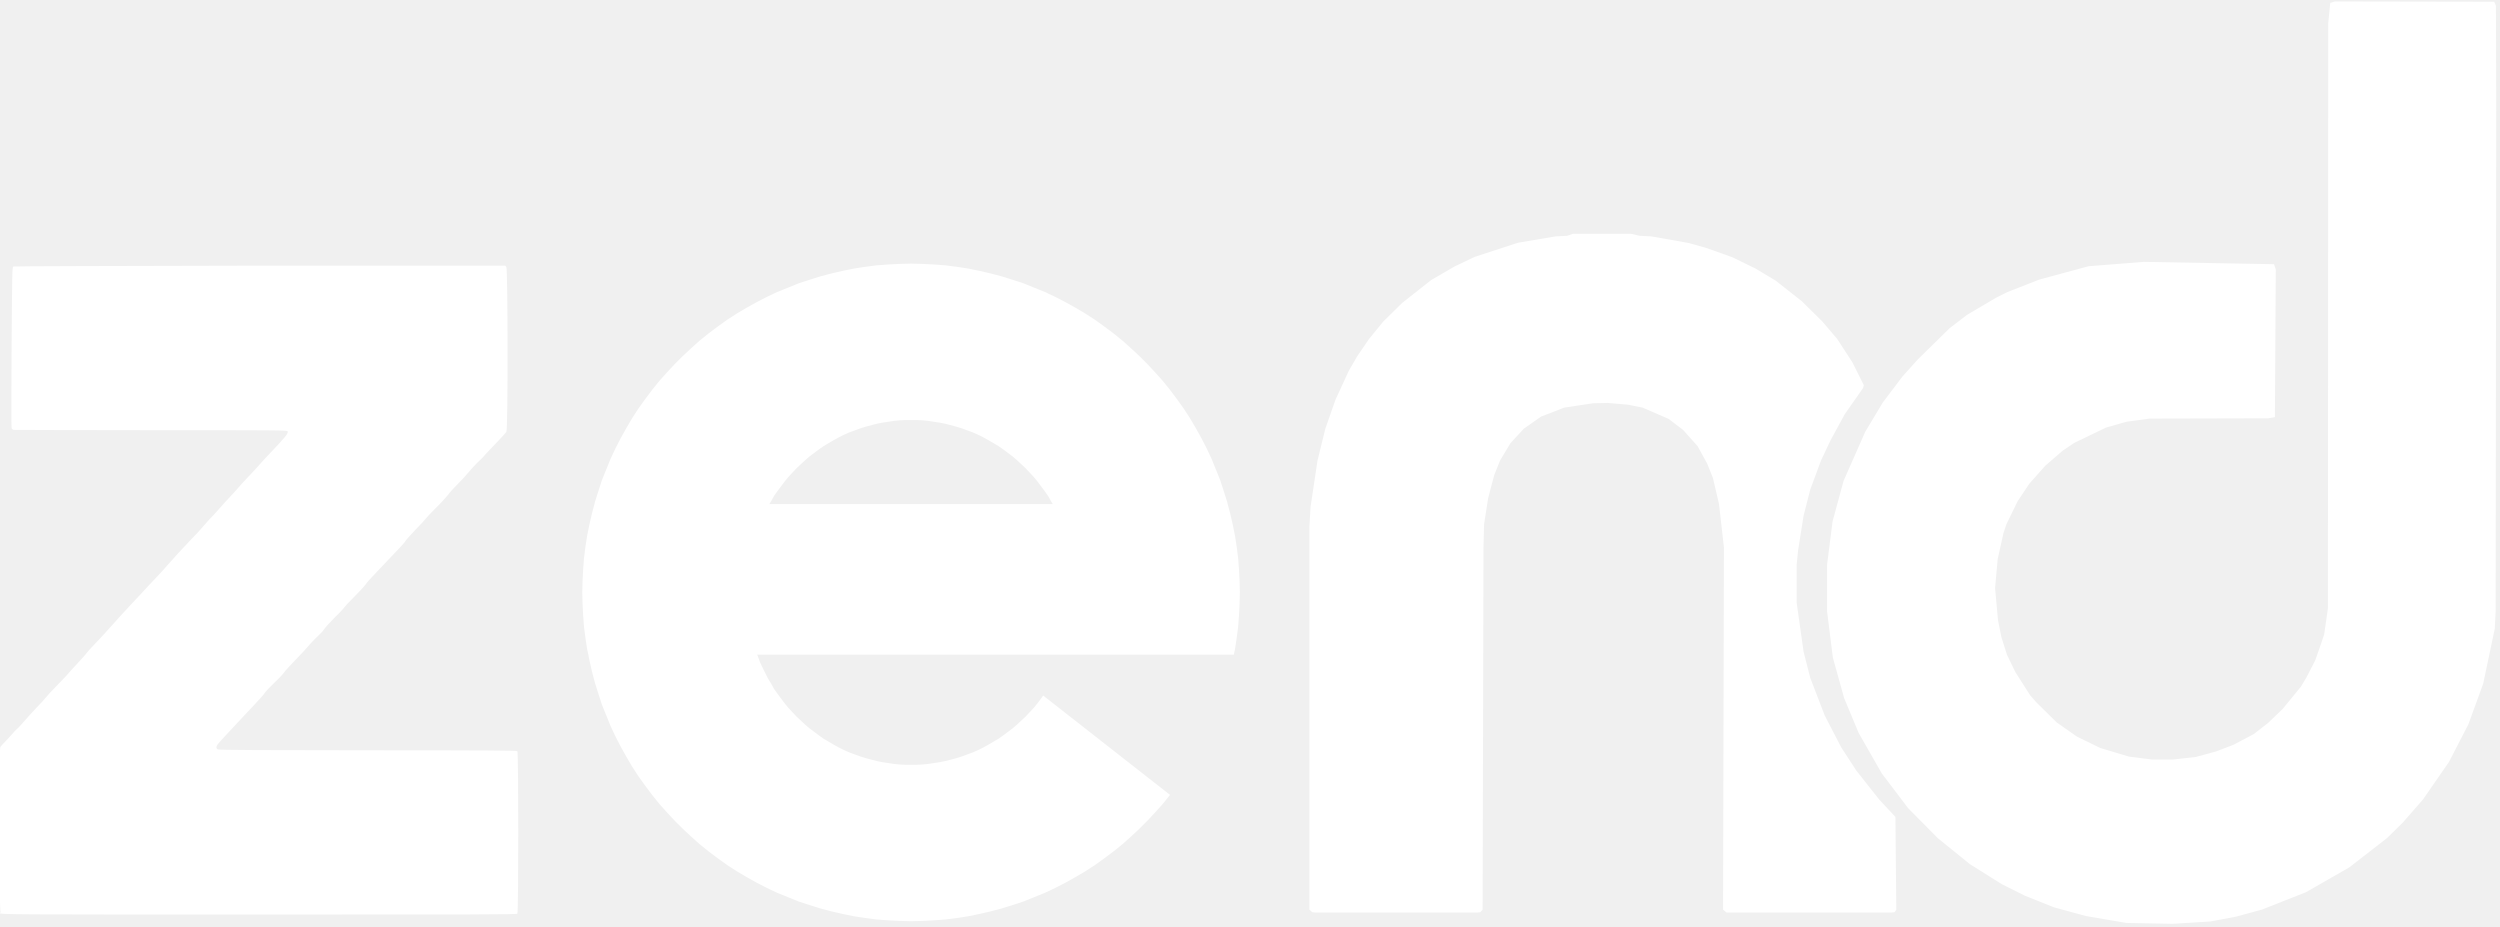
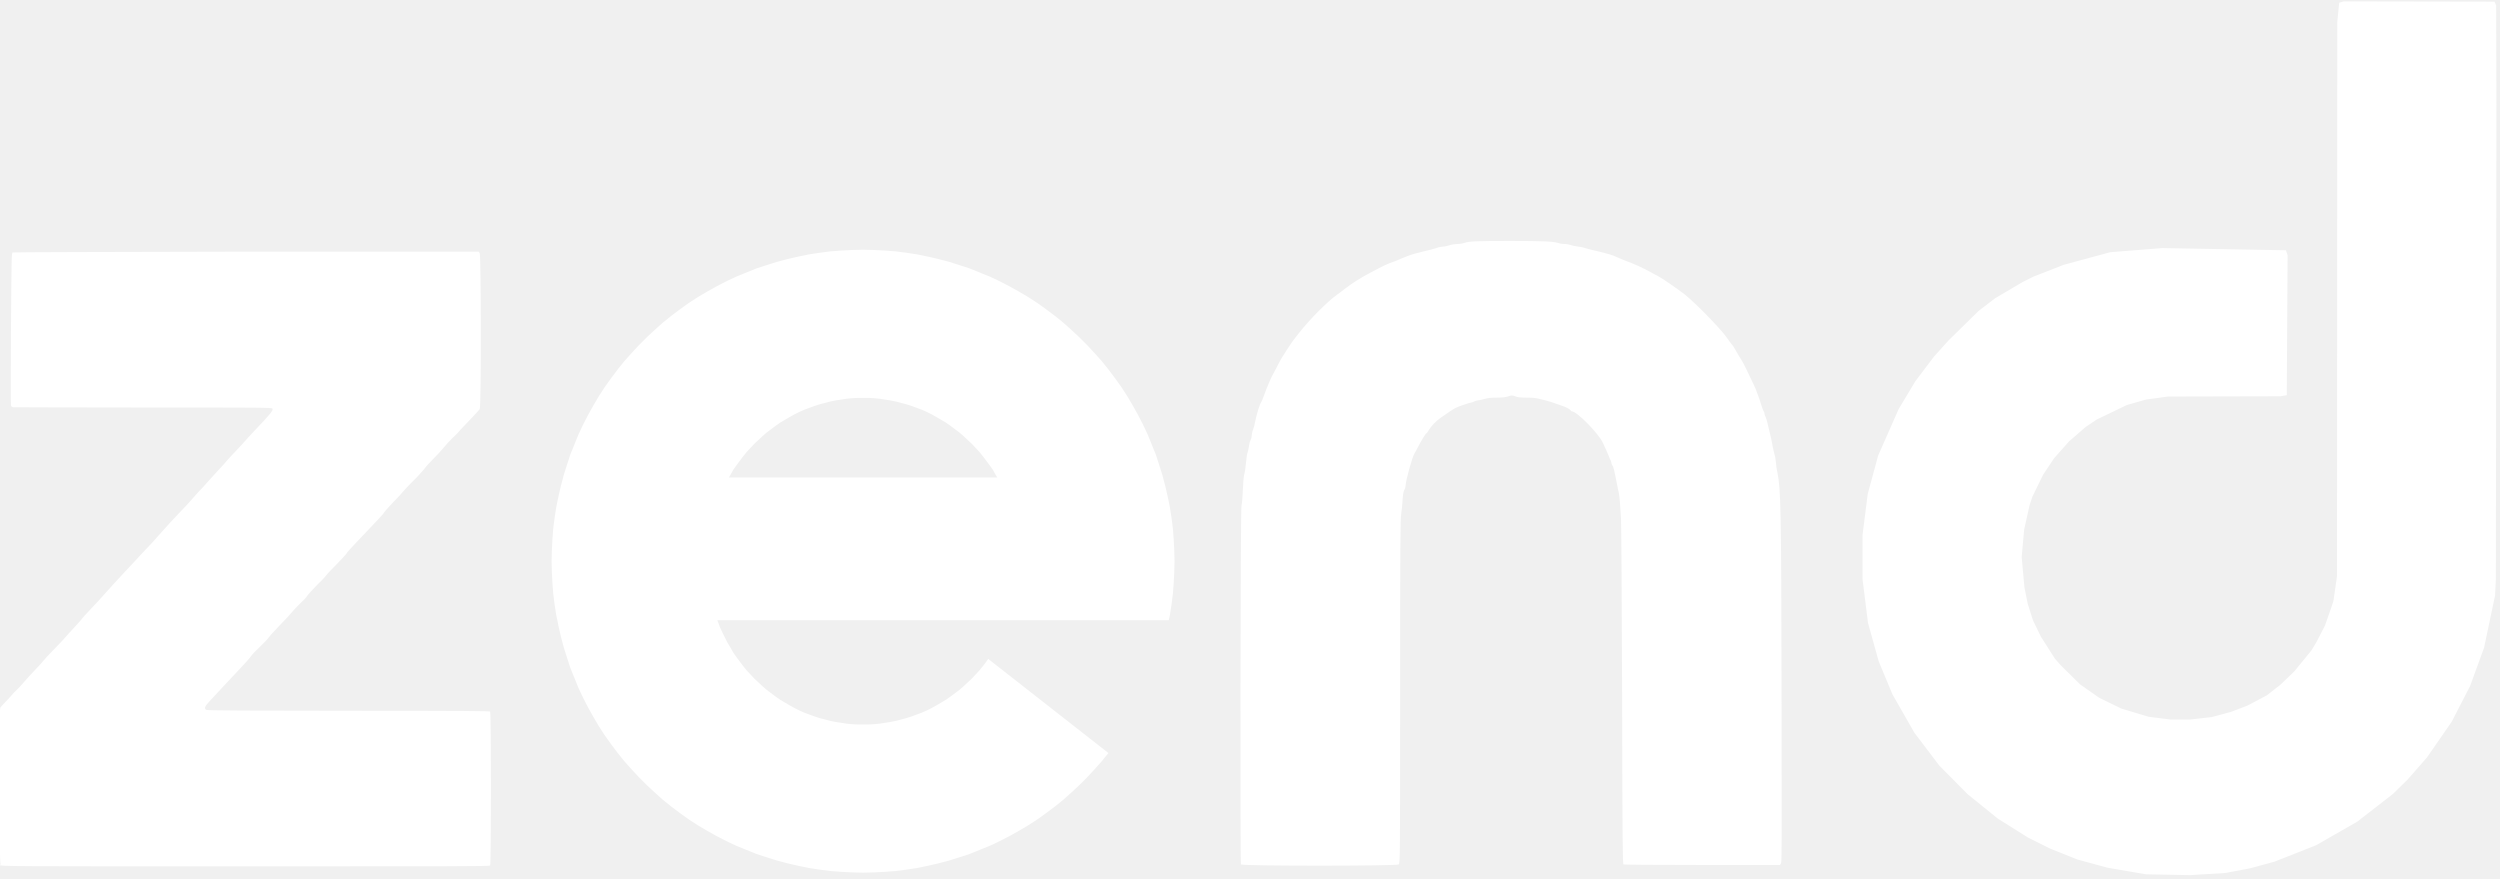
- <svg xmlns="http://www.w3.org/2000/svg" viewBox="800 157 863 320" role="img" aria-labelledby="t">
-   <path fill="#FFFFFF" d="M800.2 472C799.7 471.4 799.6 415.9 800.1 414.9C800.3 414.6 801 413.8 801.7 413.1C802.4 412.4 803.5 411.2 804.1 410.5C804.7 409.8 805.6 408.8 806.1 408.4C806.6 408 807.7 406.7 808.6 405.7C809.5 404.6 811.4 402.6 812.7 401.2C814.1 399.8 815.5 398.2 815.8 397.8C816.1 397.4 817.9 395.4 819.8 393.5C821.7 391.6 824 389.1 824.9 388C825.9 386.9 827.4 385.3 828.3 384.3C829.2 383.3 830 382.4 830 382.3C830 382.2 831.4 380.7 833.1 378.9C834.8 377.2 836.9 374.8 837.9 373.7C840 371.3 842.7 368.4 845.2 365.7C846.2 364.6 848.2 362.5 849.5 361.1C850.8 359.7 852.7 357.6 853.8 356.5C854.9 355.4 856.7 353.4 857.9 352C860.9 348.6 862.3 347.1 865.8 343.4C867.5 341.7 869.6 339.4 870.5 338.3C871.4 337.2 873 335.5 873.9 334.6C874.8 333.6 875.9 332.4 876.4 331.8C876.9 331.2 878.3 329.7 879.6 328.3C880.9 326.9 882.2 325.5 882.4 325.2C882.6 324.9 884.1 323.3 885.7 321.6C887.3 319.9 888.9 318.2 889.3 317.7C889.7 317.2 891.2 315.6 892.6 314.1C898.5 307.9 899.6 306.6 899.3 305.9C899.2 305.5 895.3 305.5 852.2 305.5C826.4 305.5 805 305.4 804.7 305.4C804.4 305.3 804.1 305.1 804 304.8C803.9 304.6 803.9 292 804 276.8C804.2 251 804.2 249.2 804.6 249C804.9 248.9 838.2 248.8 889.7 248.7H974.4L974.8 249.2C975.3 249.9 975.4 305.2 974.8 306.1C974.6 306.4 973.2 307.9 971.7 309.5C970.2 311.1 968.4 313 967.7 313.7C967.1 314.5 965.7 315.9 964.7 316.8C963.7 317.8 962.3 319.3 961.6 320.2C960.9 321.1 959.3 322.8 958 324.1C956.8 325.3 955.2 327 954.6 327.9C953.9 328.7 952.1 330.8 950.4 332.4C948.8 334 947.2 335.7 947 336C946.8 336.3 945.1 338.2 943.2 340.1C941.4 342 939.9 343.7 939.9 343.8C939.9 344.1 938.2 345.9 929.9 354.6C928.1 356.5 926.4 358.3 926.2 358.8C925.9 359.2 924.2 361.1 922.3 363C920.4 364.9 918.9 366.5 918.9 366.6C918.9 366.7 917.5 368.3 915.7 370C913.9 371.8 912.2 373.7 911.9 374.2C911.6 374.7 910.7 375.7 909.9 376.4C909.1 377.1 907.8 378.5 906.8 379.6C905.9 380.7 903.7 383.1 901.9 384.9C900.2 386.7 898.4 388.6 898 389.2C897.6 389.8 896.1 391.4 894.6 392.8C893.1 394.2 891.7 395.7 891.4 396.2C891.1 396.7 889.4 398.6 887.6 400.5C884.7 403.6 881 407.5 876.3 412.6C874.6 414.4 874.3 415.2 875.2 415.7C875.5 415.9 892.1 416 927 416C969.7 416 978.4 416.1 978.6 416.3C979 416.8 979 471.9 978.6 472.4C978.4 472.7 964.5 472.7 889.3 472.7C803.3 472.7 800.2 472.7 799.8 472.2L800.2 472ZM1228 361.5 1227.9 365.5 1227.7 369.4 1227.4 373.4 1226.9 377.3 1226.3 381.2 1225.9 383H1061.4L1061.7 383.8L1062.4 385.7L1063.3 387.6L1064.2 389.4L1065.1 391.2L1066.2 393L1067.2 394.8L1068.4 396.5L1069.6 398.1L1070.8 399.7L1072.1 401.3L1073.5 402.8L1074.9 404.3L1076.4 405.7L1077.9 407.1L1079.4 408.4L1081 409.6L1082.6 410.8L1084.3 412L1086 413L1087.7 414L1089.5 415L1091.3 415.9L1093.1 416.7L1095 417.4L1096.9 418.1L1098.8 418.7L1100.7 419.2L1102.6 419.7L1104.6 420.1L1106.6 420.4L1108.5 420.7L1110.5 420.9L1112.5 421L1114.5 421L1116.5 421L1118.5 420.9L1120.5 420.7L1122.4 420.4L1124.4 420.1L1126.4 419.7L1128.3 419.2L1130.2 418.7L1132.1 418.1L1134 417.4L1135.9 416.7L1137.7 415.9L1139.5 415L1141.3 414L1143 413L1144.7 412L1146.4 410.8L1148 409.6L1149.6 408.4L1151.1 407.1L1152.6 405.7L1154.1 404.3L1155.5 402.8L1156.9 401.3L1158.2 399.7L1159.4 398.1L1160.1 397.1L1203.9 431.4L1201.4 434.5L1198.8 437.4L1196.1 440.3L1193.3 443.1L1190.4 445.8L1187.5 448.4L1184.4 450.9L1181.2 453.3L1178 455.6L1174.6 457.8L1171.2 459.8L1167.8 461.7L1164.3 463.5L1160.7 465.2L1157 466.7L1153.3 468.2L1149.6 469.4L1145.8 470.6L1142 471.6L1138.1 472.5L1134.2 473.3L1130.3 473.9L1126.4 474.4L1122.4 474.7L1118.5 474.9L1114.5 475L1110.5 474.9L1106.6 474.7L1102.6 474.4L1098.7 473.9L1094.8 473.3L1090.9 472.5L1087 471.6L1083.2 470.6L1079.4 469.4L1075.7 468.2L1072 466.7L1068.3 465.2L1064.7 463.5L1061.2 461.7L1057.8 459.8L1054.4 457.8L1051 455.6L1047.8 453.3L1044.6 450.9L1041.5 448.4L1038.6 445.8L1035.7 443.1L1032.9 440.3L1030.2 437.4L1027.6 434.5L1025.1 431.4L1022.7 428.2L1020.4 425L1018.2 421.6L1016.2 418.2L1014.3 414.8L1012.5 411.3L1010.8 407.7L1009.3 404L1007.8 400.3L1006.6 396.6L1005.4 392.8L1004.4 389L1003.5 385.1L1003.1 383L1002.7 381.2L1002.1 377.3L1001.6 373.4L1001.3 369.4L1001.1 365.5L1001 361.5L1001.1 357.5L1001.3 353.6L1001.6 349.6L1002.1 345.7L1002.7 341.8L1003.5 337.9L1004.4 334L1005.2 331L1005.4 330.2L1006.6 326.4L1007.8 322.7L1009.3 319L1010.8 315.3L1012.5 311.7L1014.3 308.2L1016.2 304.8L1018.2 301.4L1020.4 298L1022.7 294.8L1025.1 291.6L1027.6 288.5L1030.2 285.6L1032.9 282.7L1035.7 279.9L1038.6 277.2L1041.5 274.6L1044.6 272.1L1047.8 269.7L1051 267.4L1054.4 265.2L1057.8 263.2L1061.2 261.3L1064.7 259.5L1068.3 257.8L1072 256.3L1075.7 254.8L1079.4 253.6L1083.2 252.4L1087 251.4L1090.9 250.5L1094.8 249.7L1098.7 249.1L1102.6 248.6L1106.6 248.3L1110.5 248.1L1114.5 248L1118.5 248.1L1122.4 248.3L1126.4 248.6L1130.3 249.1L1134.2 249.7L1138.1 250.5L1142 251.4L1145.8 252.4L1149.6 253.6L1153.3 254.8L1157 256.3L1160.7 257.8L1164.3 259.5L1167.8 261.3L1171.2 263.2L1174.6 265.2L1178 267.4L1181.2 269.7L1184.4 272.1L1187.5 274.6L1190.4 277.2L1193.3 279.9L1196.1 282.7L1198.8 285.6L1201.4 288.5L1203.9 291.6L1206.3 294.8L1208.6 298L1210.8 301.4L1212.8 304.8L1214.7 308.2L1216.5 311.7L1218.2 315.3L1219.7 319L1221.2 322.7L1222.4 326.4L1223.6 330.2L1223.8 331L1224.6 334L1225.5 337.9L1226.3 341.8L1226.9 345.7L1227.4 349.6L1227.7 353.6L1227.9 357.5L1228 361.5ZM1163.4 331 1162.8 330 1161.8 328.2 1160.6 326.5 1159.4 324.9 1158.2 323.3 1156.9 321.7 1155.5 320.2 1154.1 318.7 1152.6 317.3 1151.1 315.9 1149.6 314.6 1148 313.4 1146.4 312.2 1144.7 311 1143 310 1141.3 309 1139.5 308 1137.7 307.1 1135.9 306.3 1134 305.6 1132.1 304.9 1130.2 304.3 1128.3 303.8 1126.4 303.3 1124.4 302.9 1122.4 302.6 1120.5 302.3 1118.5 302.1 1116.5 302 1114.5 302 1112.5 302 1110.5 302.1 1108.5 302.3 1106.6 302.6 1104.6 302.9 1102.6 303.3 1100.7 303.8 1098.8 304.3 1096.9 304.9 1095 305.6 1093.1 306.3 1091.3 307.1 1089.5 308 1087.7 309 1086 310 1084.3 311 1082.6 312.2 1081 313.4 1079.4 314.6 1077.9 315.9 1076.4 317.3 1074.9 318.7 1073.5 320.2 1072.1 321.7 1070.8 323.3 1069.6 324.9 1068.4 326.5 1067.2 328.2 1066.2 330 1065.6 331H1163.4ZM1453 472H1397H1396L1394.8 471L1395.1 346L1393.4 331L1391.3 322L1389.3 317L1386 311L1381 305.4L1376 301.6L1367 297.7L1362 296.7L1355 296.1L1350 296.2L1340 297.7L1332 300.8L1326 305L1321.4 310L1317.8 316L1315.8 321L1313.7 329L1312.3 338L1312.1 346L1311.8 471L1311 471.9L1310 472H1254L1253 471.9L1252 471V339L1252.4 332L1254.8 316L1257.5 305L1261 295L1265.6 285L1268.5 280L1272.6 274L1277.5 268L1284 261.6L1294 253.7L1302.1 249L1309 245.7L1324 240.8L1337 238.6L1341 238.4L1343 237.7H1363L1366 238.4L1370 238.6L1383 240.9L1389 242.6L1398 245.8L1406 249.7L1413 253.9L1422 261L1429 267.9L1434.2 274L1439.4 282L1443.4 290L1443.1 291L1436.8 300L1431.9 309L1428.6 316L1424.9 326L1422.6 335L1420.7 347L1420.2 352V365L1422.6 382L1424.9 391L1429.9 404L1435.6 415L1440.8 423L1448.7 433L1454.3 439L1454.6 471L1454 471.9L1453 472ZM1563 475.1 1550 475.9 1534 475.6 1520 473.2 1509 470.2 1499 466.2 1491 462.2 1480 455.3 1469 446.4 1458.7 436 1449.6 424 1441.6 410 1436.6 398 1432.7 384 1430.7 368V352L1432.6 337L1436.4 323L1443.9 306L1449.9 296L1456.7 287L1462 281.1L1473 270.3L1479 265.7L1489 259.8L1493 257.8L1504 253.5L1521 248.9L1540 247.4L1585 248.2L1585.6 250L1585.3 301L1583 301.4L1542 301.5L1534 302.6L1527 304.6L1516 309.9L1512 312.6L1506 317.8L1500.5 324L1496.5 330L1492.6 338L1491.6 341L1489.6 350L1488.7 360L1489.7 371L1490.9 377L1492.8 383L1495.7 389L1500.8 397L1503 399.5L1510 406.4L1517 411.3L1525 415.2L1535 418.2L1543 419.2H1550L1558 418.3L1565 416.4L1571 414.1L1578 410.4L1583 406.5L1588 401.7L1594.3 394L1596.1 391L1599.2 385L1601.3 379L1602.3 376L1603.6 367L1603.7 165L1604.4 158L1606 157.5L1661 157.6L1661.6 159L1661.7 195L1661.5 368L1661.2 374L1657.2 393L1652.1 407L1645.4 420L1636.4 433L1629.4 441L1624 446.3L1611 456.4L1596 465L1580.8 471L1572 473.4L1563 475.1Z" />
+ <svg xmlns="http://www.w3.org/2000/svg" viewBox="800 157 911 320" role="img" aria-labelledby="t">
+   <path fill="#FFFFFF" d="M800.2 472C799.7 471.4 799.6 415.9 800.1 414.9C800.3 414.6 801 413.8 801.7 413.1C802.4 412.4 803.5 411.2 804.1 410.5C804.7 409.8 805.6 408.8 806.1 408.4C806.6 408 807.7 406.7 808.6 405.7C809.5 404.6 811.4 402.6 812.7 401.2C814.1 399.8 815.5 398.2 815.8 397.8C816.1 397.4 817.9 395.4 819.8 393.5C821.7 391.6 824 389.1 824.9 388C825.9 386.9 827.4 385.3 828.3 384.3C829.2 383.3 830 382.4 830 382.3C830 382.2 831.4 380.7 833.1 378.9C834.8 377.2 836.9 374.8 837.9 373.7C840 371.3 842.7 368.4 845.2 365.7C846.2 364.6 848.2 362.5 849.5 361.1C850.8 359.7 852.7 357.6 853.8 356.5C854.9 355.4 856.7 353.4 857.9 352C860.9 348.6 862.3 347.1 865.8 343.4C867.5 341.7 869.6 339.4 870.5 338.3C871.4 337.2 873 335.5 873.9 334.6C874.8 333.6 875.9 332.4 876.4 331.8C876.9 331.2 878.3 329.7 879.6 328.3C880.9 326.9 882.2 325.5 882.4 325.2C882.6 324.9 884.1 323.3 885.7 321.6C887.3 319.9 888.9 318.2 889.3 317.7C889.7 317.2 891.2 315.6 892.6 314.1C898.5 307.9 899.6 306.6 899.3 305.9C899.2 305.5 895.3 305.5 852.2 305.5C826.4 305.5 805 305.4 804.7 305.4C804.4 305.3 804.1 305.1 804 304.8C803.9 304.6 803.9 292 804 276.8C804.2 251 804.2 249.2 804.6 249C804.9 248.9 838.2 248.8 889.7 248.7H974.4L974.8 249.2C975.3 249.9 975.4 305.2 974.8 306.1C974.6 306.4 973.2 307.9 971.7 309.5C970.2 311.1 968.4 313 967.7 313.7C967.1 314.5 965.7 315.9 964.7 316.8C963.7 317.8 962.3 319.3 961.6 320.2C960.9 321.1 959.3 322.8 958 324.1C956.8 325.3 955.2 327 954.6 327.9C953.9 328.7 952.1 330.8 950.4 332.4C948.8 334 947.2 335.7 947 336C946.8 336.3 945.1 338.2 943.2 340.1C941.4 342 939.9 343.7 939.9 343.8C939.9 344.1 938.2 345.9 929.9 354.6C928.1 356.5 926.4 358.3 926.2 358.8C925.9 359.2 924.2 361.1 922.3 363C920.4 364.9 918.9 366.5 918.9 366.6C918.9 366.7 917.5 368.3 915.7 370C913.9 371.8 912.2 373.7 911.9 374.2C911.6 374.7 910.7 375.7 909.9 376.4C909.1 377.1 907.8 378.5 906.8 379.6C905.9 380.7 903.7 383.1 901.9 384.9C900.2 386.7 898.4 388.6 898 389.2C897.6 389.8 896.1 391.4 894.6 392.8C893.1 394.2 891.7 395.7 891.4 396.2C891.1 396.7 889.4 398.6 887.6 400.5C884.7 403.6 881 407.5 876.3 412.6C874.6 414.4 874.3 415.2 875.2 415.7C875.5 415.9 892.1 416 927 416C969.7 416 978.4 416.1 978.6 416.3C979 416.8 979 471.9 978.6 472.4C978.4 472.7 964.5 472.7 889.3 472.7C803.3 472.7 800.2 472.7 799.8 472.2L800.2 472ZM1228 361.5 1227.9 365.5 1227.7 369.4 1227.4 373.4 1226.9 377.3 1226.3 381.2 1225.9 383H1061.4L1061.7 383.8L1062.4 385.7L1063.3 387.6L1064.2 389.4L1065.1 391.2L1066.2 393L1067.2 394.8L1068.4 396.5L1069.6 398.1L1070.8 399.7L1072.1 401.3L1073.5 402.8L1074.9 404.3L1076.4 405.7L1077.9 407.1L1079.4 408.4L1081 409.6L1082.6 410.8L1084.3 412L1086 413L1087.7 414L1089.5 415L1091.3 415.9L1093.1 416.7L1095 417.4L1096.9 418.1L1098.8 418.7L1100.7 419.2L1102.6 419.7L1104.6 420.1L1106.6 420.4L1108.5 420.7L1110.5 420.9L1112.5 421L1114.5 421L1116.5 421L1118.5 420.9L1120.5 420.7L1122.4 420.4L1124.4 420.1L1126.4 419.7L1128.3 419.2L1130.2 418.7L1132.1 418.1L1134 417.4L1135.9 416.7L1137.7 415.9L1139.5 415L1141.3 414L1143 413L1144.7 412L1146.4 410.8L1148 409.6L1149.6 408.4L1151.1 407.1L1152.6 405.7L1154.1 404.3L1155.5 402.8L1156.9 401.3L1158.2 399.7L1159.4 398.1L1160.1 397.1L1203.9 431.4L1201.4 434.5L1198.8 437.4L1196.1 440.3L1193.3 443.1L1190.4 445.8L1187.5 448.4L1184.4 450.9L1181.2 453.3L1178 455.6L1174.6 457.8L1171.2 459.8L1167.8 461.7L1164.3 463.5L1160.7 465.2L1157 466.7L1153.3 468.2L1149.6 469.4L1145.8 470.6L1142 471.6L1138.1 472.5L1134.2 473.3L1130.3 473.9L1126.4 474.4L1122.4 474.7L1118.5 474.9L1114.5 475L1110.5 474.9L1106.6 474.7L1102.6 474.4L1098.7 473.9L1094.8 473.3L1090.9 472.5L1087 471.6L1083.2 470.6L1079.4 469.4L1075.7 468.2L1072 466.7L1068.3 465.2L1064.7 463.5L1061.2 461.7L1057.8 459.8L1054.4 457.8L1051 455.6L1047.8 453.3L1044.6 450.9L1041.5 448.4L1038.6 445.8L1035.7 443.1L1032.9 440.3L1030.2 437.4L1027.6 434.5L1025.1 431.4L1022.7 428.2L1020.4 425L1018.2 421.6L1016.2 418.2L1014.3 414.8L1012.5 411.3L1010.8 407.7L1009.3 404L1007.8 400.3L1006.6 396.6L1005.4 392.8L1004.4 389L1003.5 385.1L1003.1 383L1002.7 381.2L1002.1 377.3L1001.6 373.4L1001.3 369.4L1001.1 365.5L1001 361.5L1001.1 357.5L1001.3 353.6L1001.6 349.6L1002.1 345.7L1002.7 341.8L1003.5 337.9L1004.4 334L1005.2 331L1005.4 330.2L1006.6 326.4L1007.8 322.7L1009.3 319L1010.8 315.3L1012.5 311.7L1014.3 308.2L1016.2 304.8L1018.2 301.4L1020.4 298L1022.7 294.8L1025.1 291.6L1027.6 288.5L1030.2 285.6L1032.9 282.7L1035.7 279.9L1038.6 277.2L1041.5 274.6L1044.6 272.1L1047.8 269.7L1051 267.4L1054.4 265.2L1057.8 263.2L1061.2 261.3L1064.7 259.5L1068.3 257.8L1072 256.3L1075.7 254.8L1079.4 253.6L1083.2 252.4L1087 251.4L1090.9 250.5L1094.8 249.7L1098.7 249.1L1102.6 248.6L1106.6 248.3L1110.5 248.1L1114.5 248L1118.5 248.1L1122.4 248.3L1126.4 248.6L1130.3 249.1L1134.2 249.7L1138.1 250.5L1142 251.4L1145.8 252.4L1149.6 253.6L1153.3 254.8L1157 256.3L1160.7 257.8L1164.3 259.5L1167.8 261.3L1171.2 263.2L1174.6 265.2L1178 267.4L1181.2 269.7L1184.4 272.1L1187.5 274.6L1190.4 277.2L1193.3 279.9L1196.1 282.7L1198.8 285.6L1201.4 288.5L1203.9 291.6L1206.3 294.8L1208.6 298L1210.8 301.4L1212.8 304.8L1214.7 308.2L1216.5 311.7L1218.2 315.3L1219.7 319L1221.2 322.7L1222.4 326.4L1223.6 330.2L1223.8 331L1224.6 334L1225.5 337.9L1226.3 341.8L1226.9 345.7L1227.4 349.6L1227.7 353.6L1227.9 357.5L1228 361.5ZM1163.4 331 1162.8 330 1161.8 328.2 1160.6 326.5 1159.4 324.9 1158.2 323.3 1156.9 321.7 1155.5 320.2 1154.1 318.7 1152.6 317.3 1151.1 315.9 1149.6 314.6 1148 313.4 1146.4 312.2 1144.7 311 1143 310 1141.3 309 1139.5 308 1137.7 307.1 1135.9 306.3 1134 305.6 1132.1 304.9 1130.2 304.3 1128.3 303.8 1126.4 303.3 1124.4 302.9 1122.4 302.6 1120.5 302.3 1118.5 302.1 1116.5 302 1114.5 302 1112.5 302 1110.5 302.1 1108.5 302.3 1106.6 302.6 1104.6 302.9 1102.6 303.3 1100.7 303.8 1098.8 304.3 1096.9 304.9 1095 305.6 1093.1 306.3 1091.3 307.1 1089.5 308 1087.7 309 1086 310 1084.3 311 1082.6 312.2 1081 313.4 1079.4 314.6 1077.9 315.9 1076.4 317.3 1074.9 318.7 1073.5 320.2 1072.1 321.7 1070.8 323.3 1069.6 324.9 1068.4 326.5 1067.2 328.2 1066.2 330 1065.6 331H1163.4ZM1252.2 472.1C1251.9 471.2 1252 342.4 1252.4 341.2C1252.6 340.6 1252.8 338.1 1252.9 335.5C1253 333 1253.2 330.6 1253.3 330.3C1253.4 329.9 1253.7 328.8 1253.8 327.7C1254.3 323.1 1254.4 322.4 1254.6 322C1254.7 321.8 1254.9 320.8 1255.1 319.8C1255.2 318.8 1255.5 317.7 1255.7 317.4C1255.9 317.1 1256.1 316.4 1256.1 315.9C1256.1 315.4 1256.3 314.3 1256.6 313.6C1256.9 312.9 1257.2 311.7 1257.3 311C1257.9 307.9 1259.1 304.1 1259.6 303.5C1259.7 303.4 1260.2 302.3 1260.6 301.1C1261.5 298.5 1263.4 294.1 1263.7 293.7C1263.8 293.5 1264.4 292.5 1265 291.3C1266.8 287.7 1267.3 287 1269.1 284.2C1271 281.3 1271.1 281.2 1273.3 278.4C1277.5 273.1 1283.6 267 1287.2 264.4C1287.8 264 1289 263.1 1290 262.3C1292.7 260.2 1295.7 258.3 1299.3 256.4C1304.8 253.5 1305.4 253.2 1308.3 252.2C1308.8 252 1309.6 251.7 1310.2 251.4C1311.4 250.9 1313.3 250.1 1314.6 249.7C1315.1 249.5 1317 249.1 1318.8 248.6C1320.7 248.2 1322.7 247.6 1323.4 247.4C1324.1 247.1 1325.1 246.9 1325.6 246.9C1326.1 246.9 1327.2 246.7 1328.1 246.4C1329 246.1 1330.4 245.9 1331.2 245.9C1332.1 245.9 1333.2 245.7 1333.7 245.5C1335.2 244.9 1338.5 244.8 1350.4 244.8C1362.3 244.8 1366.1 245 1367.6 245.5C1368.1 245.7 1369.2 245.9 1370 245.9C1370.8 245.9 1371.9 246.1 1372.4 246.3C1372.9 246.5 1373.9 246.7 1374.7 246.8C1375.5 246.9 1376.8 247.1 1377.6 247.4C1378.4 247.6 1380.4 248.2 1382 248.5C1385.7 249.4 1387.8 250 1389.2 250.7C1391 251.5 1391.3 251.6 1392.3 252C1395.6 253.2 1398.7 254.6 1402.1 256.5C1402.6 256.8 1403.5 257.3 1404 257.5C1405.9 258.5 1411 262.1 1413.8 264.2C1417.7 267.3 1426.7 276.5 1429 279.7C1430 281.1 1431 282.5 1431.3 282.8C1431.6 283.1 1432.3 284.3 1432.9 285.4C1433.5 286.5 1434.3 287.7 1434.6 288.2C1434.9 288.7 1435.7 290.1 1436.3 291.4C1438.4 295.8 1440 299.1 1440 299.3C1440 299.4 1440.2 300 1440.5 300.7C1440.8 301.4 1441.3 303 1441.7 304.2C1442.1 305.4 1442.5 306.7 1442.7 306.9C1442.9 307.2 1443 307.6 1443 307.8C1443 308.1 1443.2 308.6 1443.4 309C1443.6 309.4 1443.9 310.4 1444.1 311.3C1444.3 312.2 1444.7 313.9 1445 315.1C1445.3 316.3 1445.8 318.5 1446 319.9C1446.3 321.3 1446.6 322.6 1446.7 322.8C1446.8 323 1447 324 1447.1 325.1C1447.2 326.2 1447.4 328.1 1447.7 329.2C1448.9 335.3 1449.1 341.8 1449.2 409.3C1449.3 464.6 1449.3 471.1 1449 471.6L1448.6 472.2H1420.3C1402.9 472.2 1391.8 472.1 1391.6 472C1391.3 471.8 1391.2 464.6 1391.1 410.7C1391 373.6 1390.8 348.3 1390.7 346.1C1390.6 344.2 1390.4 341.4 1390.3 340C1390.2 338.6 1390 337 1389.9 336.6C1389.8 336.2 1389.4 334.6 1389.2 333.2C1388.4 329.1 1388 327.2 1387.6 326.7C1387.4 326.4 1387.2 325.9 1387.2 325.7C1387.2 325.4 1387 325 1386.9 324.7C1386.7 324.4 1386.5 323.9 1386.4 323.6C1386.3 323.3 1385.8 322.1 1385.3 321C1384.8 319.9 1384.2 318.7 1384.1 318.4C1382.6 315 1374.6 306.9 1372.8 306.9C1372.7 306.9 1372.4 306.7 1372.3 306.5C1371.9 306 1370.6 305.3 1369 304.8C1366 303.7 1364.1 303.1 1363.2 302.9C1362.7 302.8 1361.5 302.5 1360.7 302.3C1359.7 302 1358.2 301.9 1356.3 301.9C1354.4 301.9 1353.1 301.8 1352.4 301.5C1351.9 301.3 1351.2 301.1 1350.9 301.1C1350.6 301.1 1349.9 301.3 1349.4 301.5C1348.8 301.7 1347.4 301.9 1345.5 301.9C1343.4 301.9 1342.2 302 1340.9 302.4C1339.9 302.7 1338.9 302.9 1338.5 302.9C1338.2 302.9 1337.6 303.1 1337.2 303.3C1336.8 303.5 1336.3 303.7 1336.1 303.7C1335.6 303.7 1331.5 305.1 1330.5 305.6C1329.7 306 1327.7 307.3 1324.9 309.3C1323.3 310.4 1321.4 312.4 1320.6 313.8C1320.3 314.4 1319.9 314.9 1319.8 314.9C1319.5 314.9 1317.8 317.8 1316.7 319.9C1316.2 320.9 1315.7 321.9 1315.5 322.1C1314.6 323.5 1312.2 332.3 1312.2 334C1312.2 334.4 1312 335.1 1311.7 335.6C1311.4 336.2 1311.2 337.3 1311.1 339.3C1311 340.9 1310.8 343 1310.6 344.2C1310.3 345.9 1310.2 355.5 1310.2 408.9C1310.2 469.3 1310.2 471.6 1309.7 472C1309 472.6 1252.5 472.6 1252.3 472L1252.2 472.1ZM1611 475.1 1598 475.9 1582 475.6 1568 473.2 1557 470.2 1547 466.2 1539 462.2 1528 455.3 1517 446.4 1506.7 436 1497.6 424 1489.6 410 1484.6 398 1480.7 384 1478.7 368V352L1480.6 337L1484.4 323L1491.9 306L1497.9 296L1504.7 287L1510 281.1L1521 270.3L1527 265.7L1537 259.8L1541 257.8L1552 253.5L1569 248.9L1588 247.4L1633 248.2L1633.6 250L1633.3 301L1631 301.4L1590 301.5L1582 302.6L1575 304.6L1564 309.9L1560 312.6L1554 317.8L1548.5 324L1544.5 330L1540.6 338L1539.6 341L1537.6 350L1536.7 360L1537.7 371L1538.9 377L1540.8 383L1543.7 389L1548.8 397L1551 399.5L1558 406.4L1565 411.3L1573 415.2L1583 418.2L1591 419.2H1598L1606 418.3L1613 416.4L1619 414.1L1626 410.4L1631 406.5L1636 401.7L1642.3 394L1644.1 391L1647.2 385L1649.3 379L1650.3 376L1651.6 367L1651.7 165L1652.4 158L1654 157.5L1709 157.6L1709.6 159L1709.7 195L1709.5 368L1709.2 374L1705.2 393L1700.1 407L1693.4 420L1684.4 433L1677.4 441L1672 446.3L1659 456.4L1644 465L1628.8 471L1620 473.4L1611 475.1Z" />
</svg>
